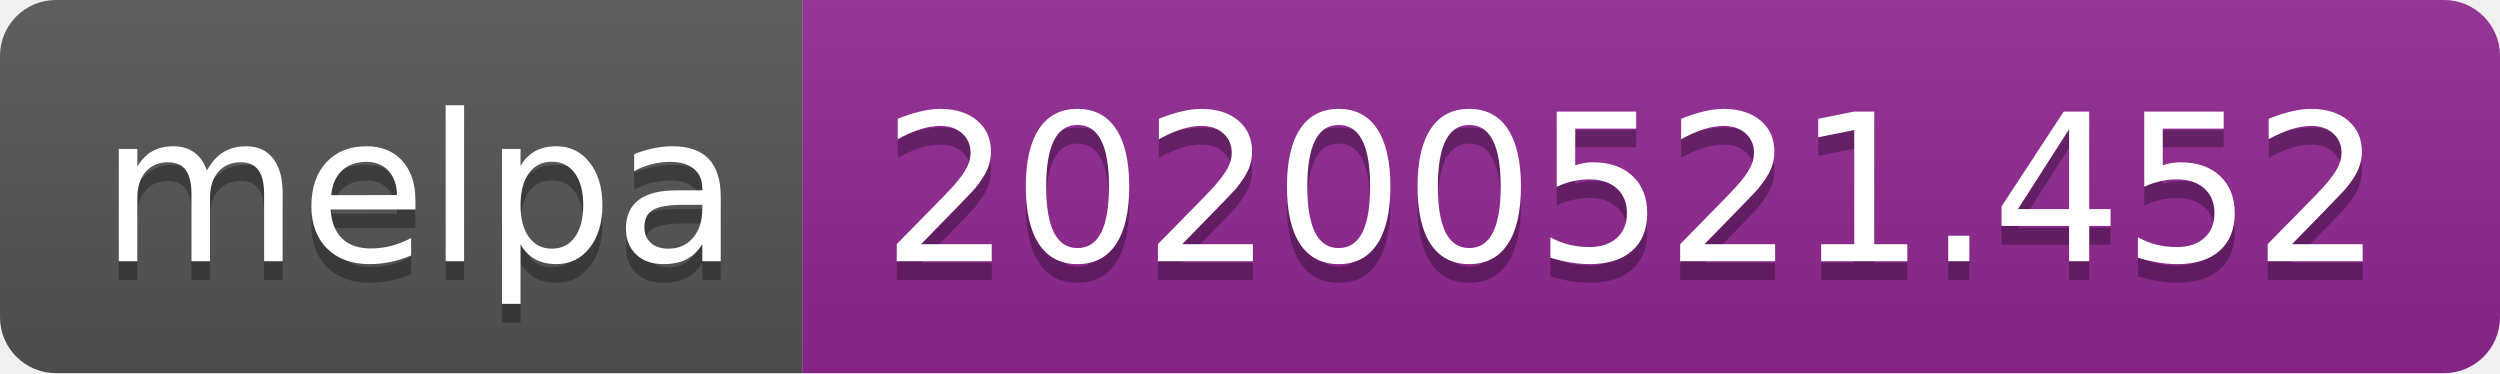
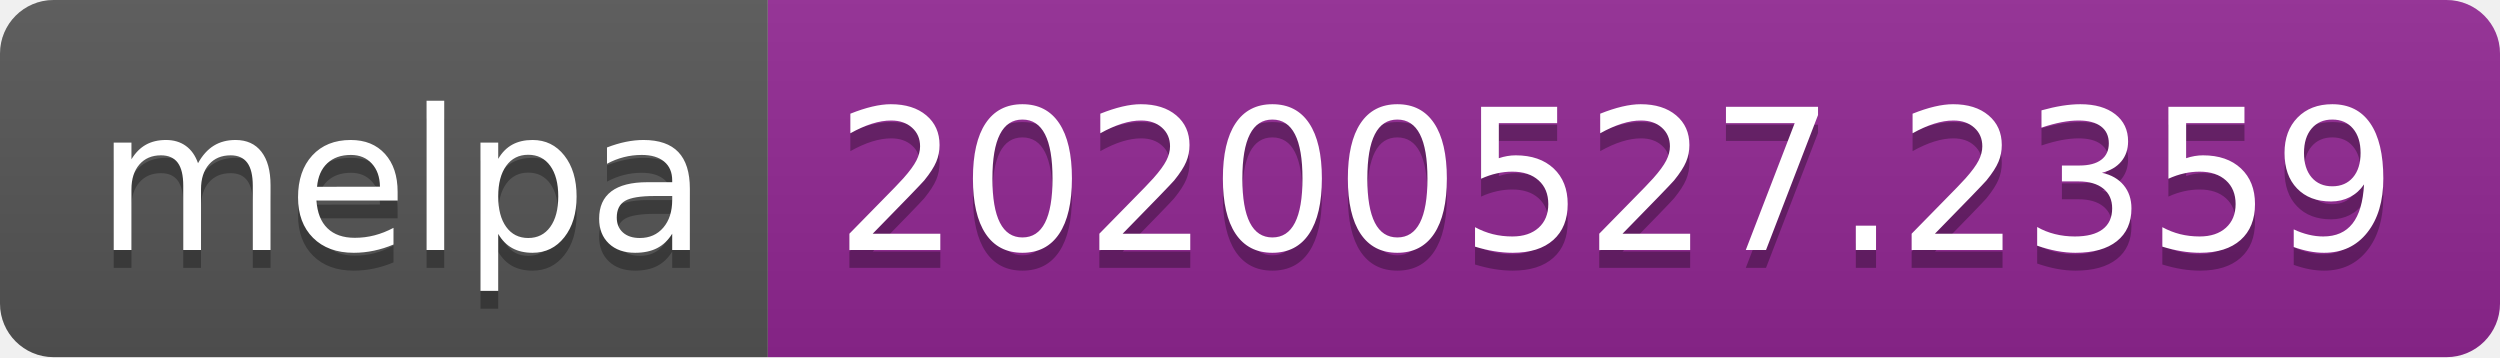
- <svg xmlns="http://www.w3.org/2000/svg" width="134" height="20">
+ <svg xmlns="http://www.w3.org/2000/svg" width="140" height="20">
  <linearGradient id="s" x2="0" y2="100%">
    <stop offset="0" stop-color="#bbb" stop-opacity=".1" />
    <stop offset="1" stop-opacity=".1" />
  </linearGradient>
  <clipPath id="r">
-     <rect width="134" height="20" rx="3" fill="#fff" />
+     <rect width="140" height="20" rx="3" fill="#fff" />
  </clipPath>
  <g clip-path="url(#r)">
    <rect width="43" height="20" fill="#555" />
-     <rect x="43" width="91" height="20" fill="#922793" />
-     <rect width="134" height="20" fill="url(#s)" />
+     <rect x="43" width="97" height="20" fill="#922793" />
+     <rect width="140" height="20" fill="url(#s)" />
  </g>
  <g fill="#fff" text-anchor="middle" font-family="Verdana,Geneva,DejaVu Sans,sans-serif" text-rendering="geometricPrecision" font-size="110">
    <text x="225" y="150" fill="#010101" fill-opacity=".3" transform="scale(.1)" textLength="330">melpa</text>
    <text x="225" y="140" transform="scale(.1)" textLength="330">melpa</text>
-     <text x="875" y="150" fill="#010101" fill-opacity=".3" transform="scale(.1)" textLength="810">20200521.452</text>
-     <text x="875" y="140" transform="scale(.1)" textLength="810">20200521.452</text>
+     <text x="905" y="150" fill="#010101" fill-opacity=".3" transform="scale(.1)" textLength="870">20200527.2359</text>
+     <text x="905" y="140" transform="scale(.1)" textLength="870">20200527.2359</text>
  </g>
</svg>
